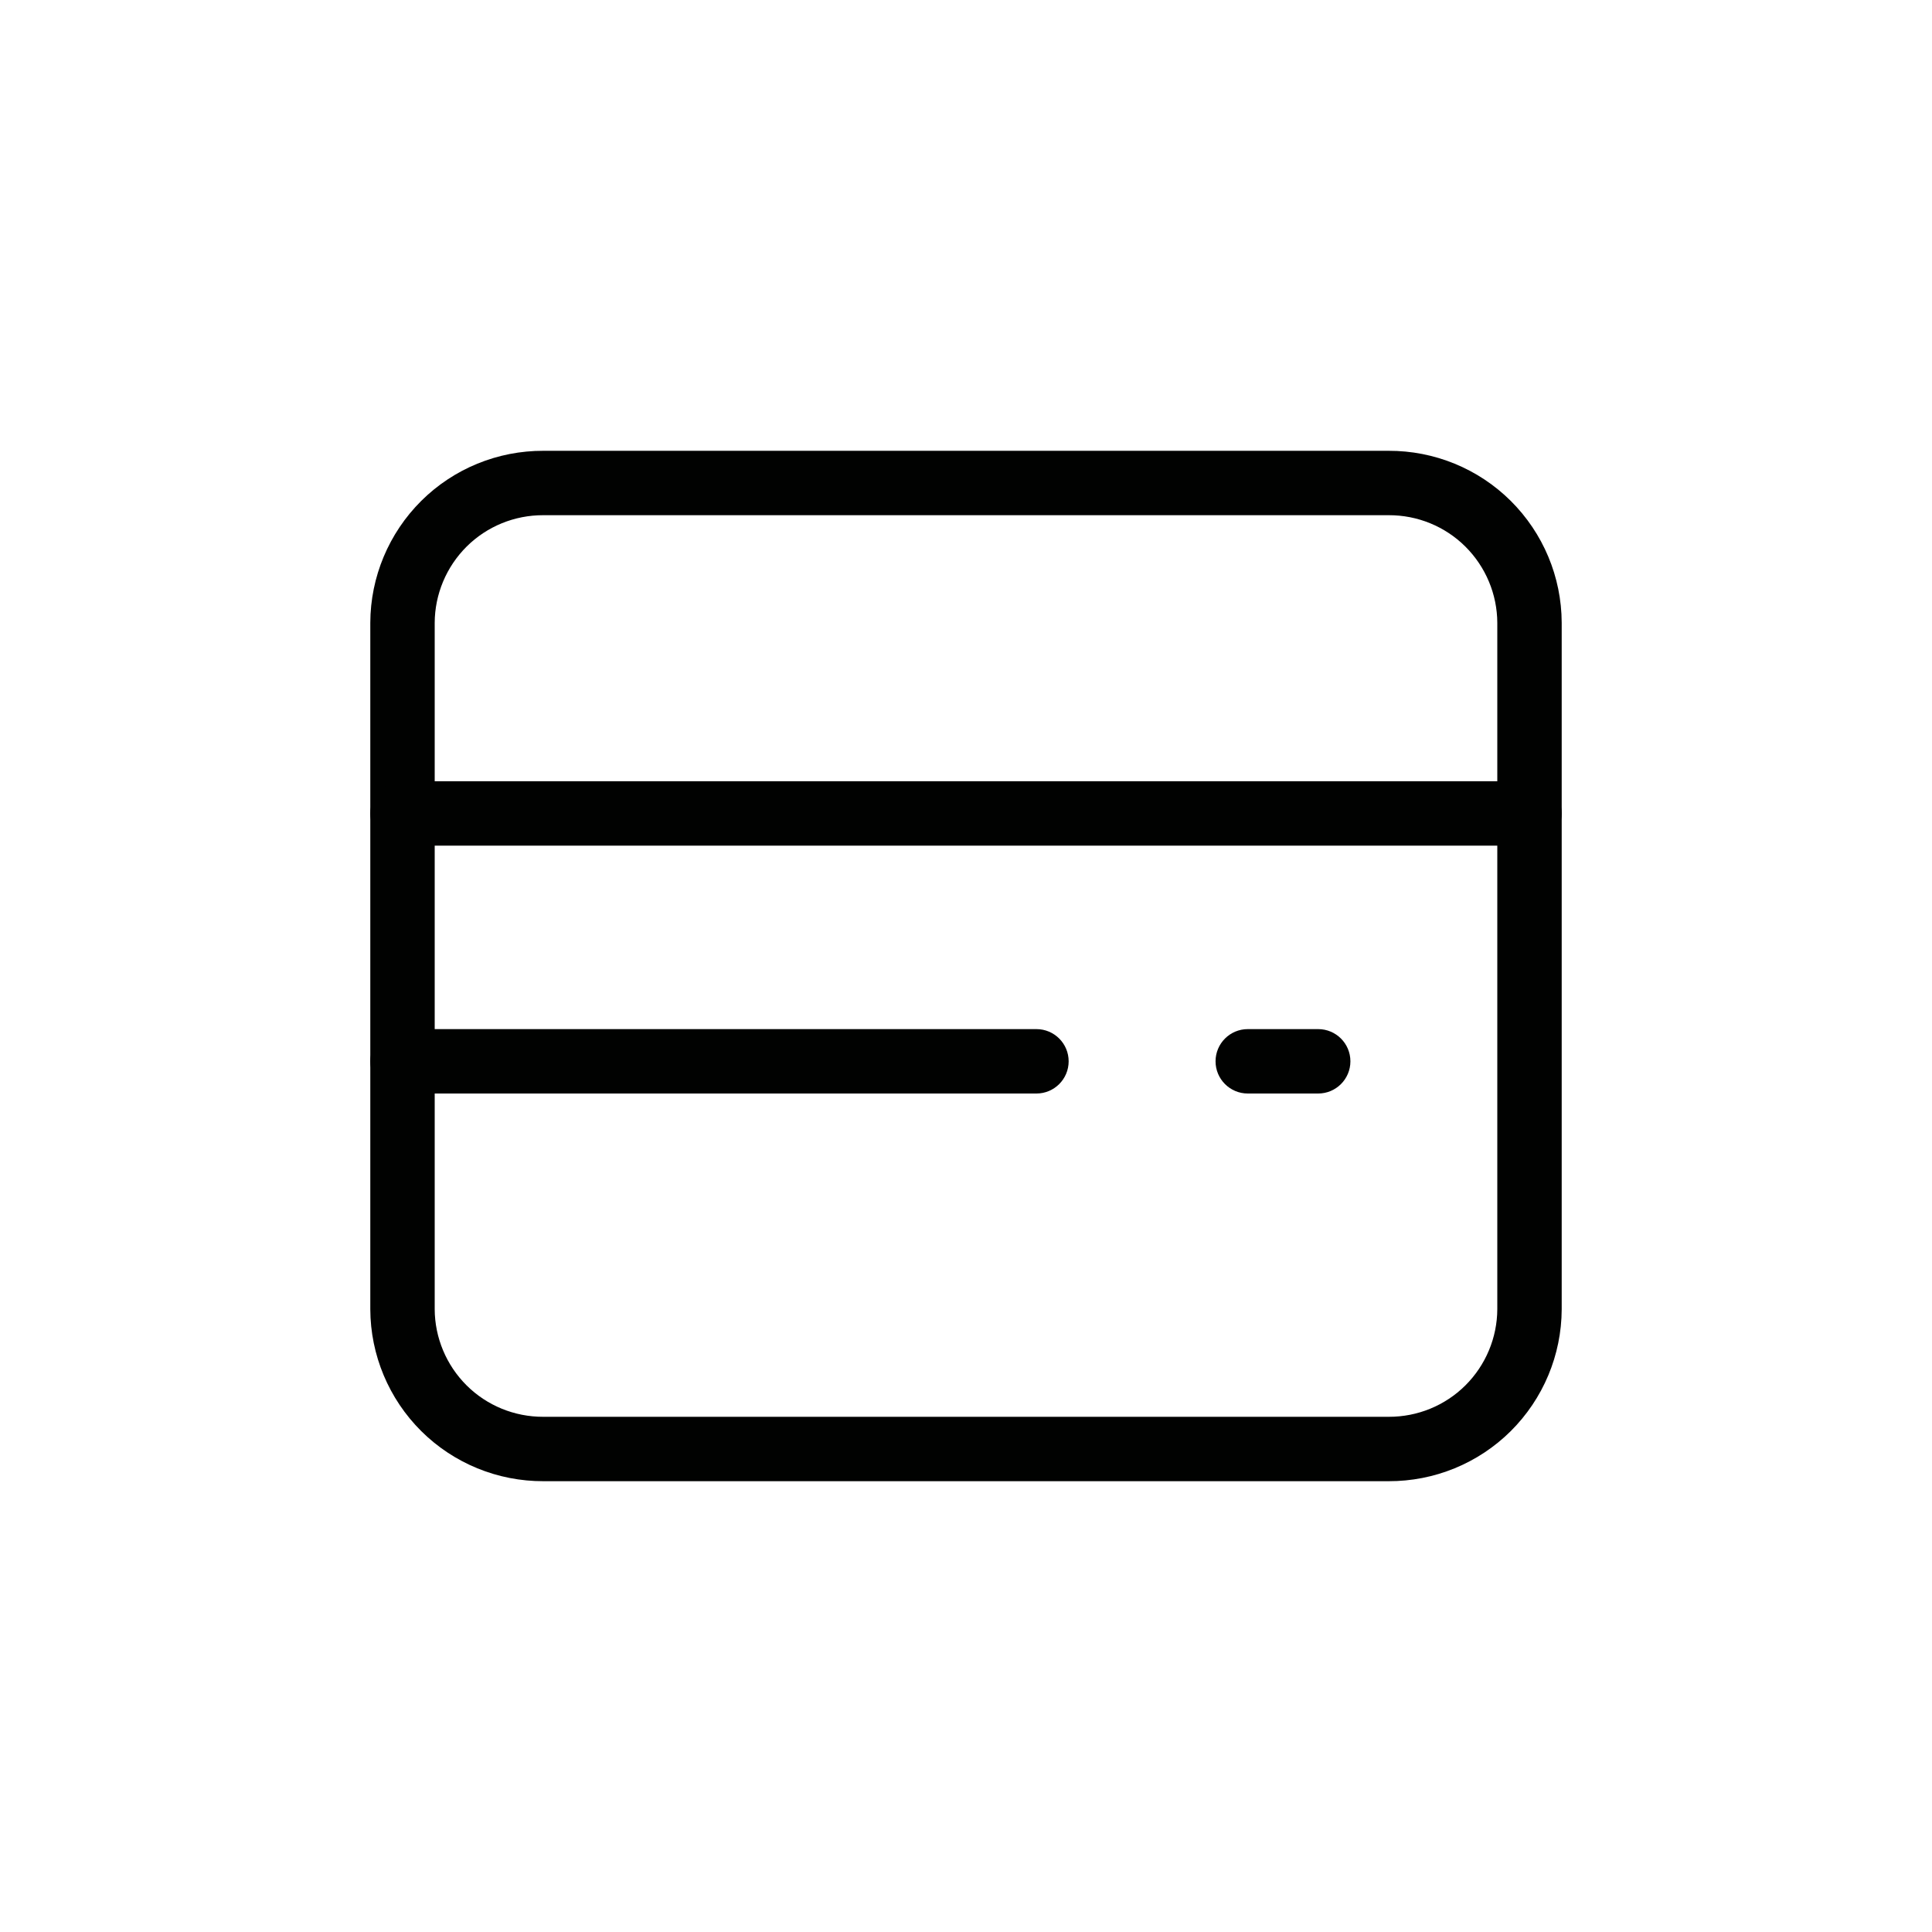
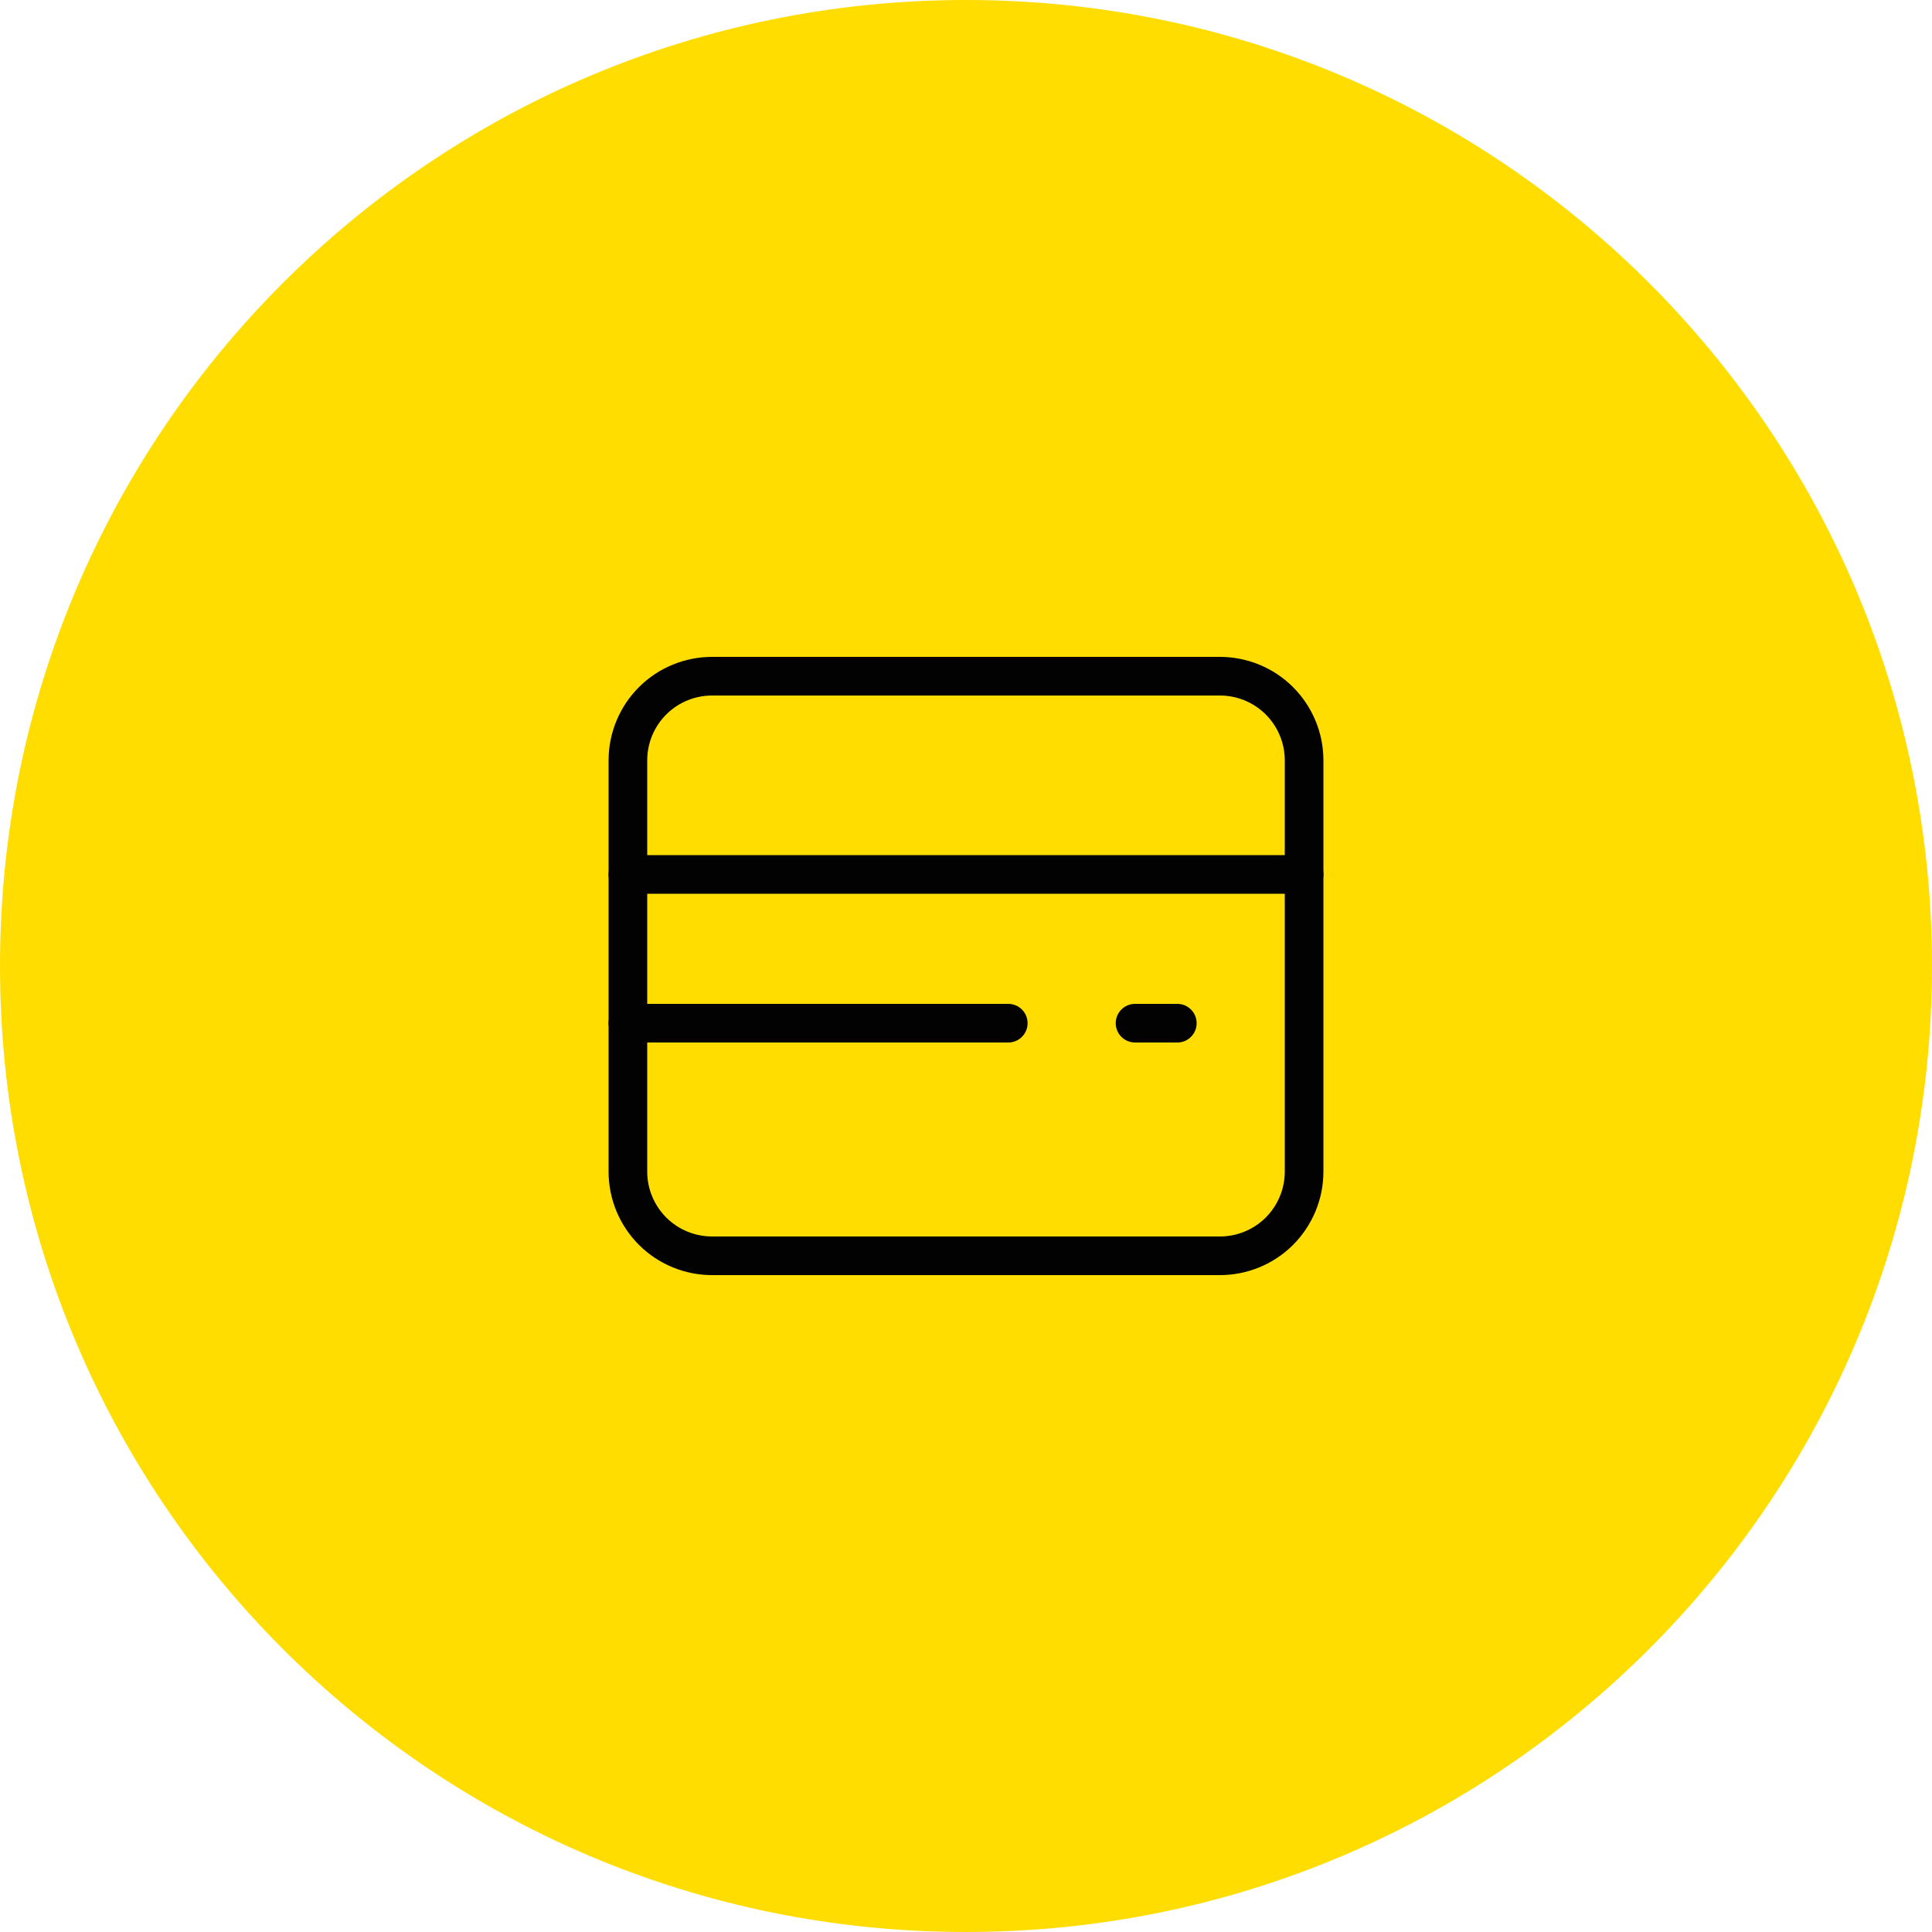
- <svg xmlns="http://www.w3.org/2000/svg" width="30" height="30" viewBox="0 0 30 30" fill="none">
-   <path fill-rule="evenodd" clip-rule="evenodd" d="M6.25 9.671V20.329C6.252 20.907 6.484 21.46 6.894 21.868C7.304 22.275 7.859 22.502 8.438 22.5H21.562C22.141 22.502 22.696 22.275 23.106 21.868C23.516 21.46 23.748 20.907 23.75 20.329V9.671C23.748 9.093 23.516 8.54 23.106 8.132C22.696 7.725 22.141 7.498 21.562 7.5H8.438C7.859 7.498 7.304 7.725 6.894 8.132C6.484 8.54 6.252 9.093 6.25 9.671Z" stroke="#010201" stroke-linecap="round" stroke-linejoin="round" />
-   <path d="M23.75 13.131C24.026 13.131 24.25 12.907 24.25 12.631C24.25 12.355 24.026 12.131 23.75 12.131V13.131ZM6.25 12.131C5.974 12.131 5.75 12.355 5.75 12.631C5.75 12.907 5.974 13.131 6.25 13.131V12.131ZM16.094 16.98C16.37 16.98 16.594 16.756 16.594 16.48C16.594 16.204 16.37 15.98 16.094 15.98V16.98ZM6.25 15.98C5.974 15.98 5.75 16.204 5.75 16.48C5.75 16.756 5.974 16.98 6.25 16.98V15.98ZM20.469 16.98C20.745 16.98 20.969 16.756 20.969 16.48C20.969 16.204 20.745 15.98 20.469 15.98V16.98ZM19.375 15.98C19.099 15.98 18.875 16.204 18.875 16.48C18.875 16.756 19.099 16.98 19.375 16.98V15.98ZM23.75 12.131H6.25V13.131H23.75V12.131ZM16.094 15.98H6.25V16.98H16.094V15.98ZM20.469 15.98H19.375V16.98H20.469V15.98Z" fill="#010201" />
+ <svg xmlns="http://www.w3.org/2000/svg" width="50" height="50" viewBox="0 0 50 50" fill="none">
+   <circle cx="25" cy="25" r="25" fill="#FFDD00" />
+   <path fill-rule="evenodd" clip-rule="evenodd" d="M16.25 19.671V30.329C16.252 30.907 16.484 31.46 16.894 31.868C17.304 32.275 17.859 32.502 18.438 32.5H31.562C32.141 32.502 32.696 32.275 33.106 31.868C33.516 31.46 33.748 30.907 33.75 30.329V19.671C33.748 19.093 33.516 18.54 33.106 18.132C32.696 17.725 32.141 17.498 31.562 17.5H18.438C17.859 17.498 17.304 17.725 16.894 18.132C16.484 18.54 16.252 19.093 16.25 19.671Z" stroke="#010201" stroke-linecap="round" stroke-linejoin="round" />
+   <path d="M33.75 23.131C34.026 23.131 34.25 22.907 34.25 22.631C34.25 22.355 34.026 22.131 33.75 22.131V23.131ZM16.25 22.131C15.974 22.131 15.75 22.355 15.75 22.631C15.75 22.907 15.974 23.131 16.25 23.131V22.131ZM26.094 26.98C26.37 26.98 26.594 26.756 26.594 26.48C26.594 26.204 26.37 25.98 26.094 25.98V26.98ZM16.25 25.98C15.974 25.98 15.75 26.204 15.75 26.48C15.75 26.756 15.974 26.98 16.25 26.98V25.98ZM30.469 26.98C30.745 26.98 30.969 26.756 30.969 26.48C30.969 26.204 30.745 25.98 30.469 25.98V26.98ZM29.375 25.98C29.099 25.98 28.875 26.204 28.875 26.48C28.875 26.756 29.099 26.98 29.375 26.98V25.98ZM33.75 22.131H16.25V23.131H33.75V22.131ZM26.094 25.98H16.25V26.98H26.094V25.98ZM30.469 25.98H29.375V26.98H30.469V25.98Z" fill="#010201" />
</svg>
